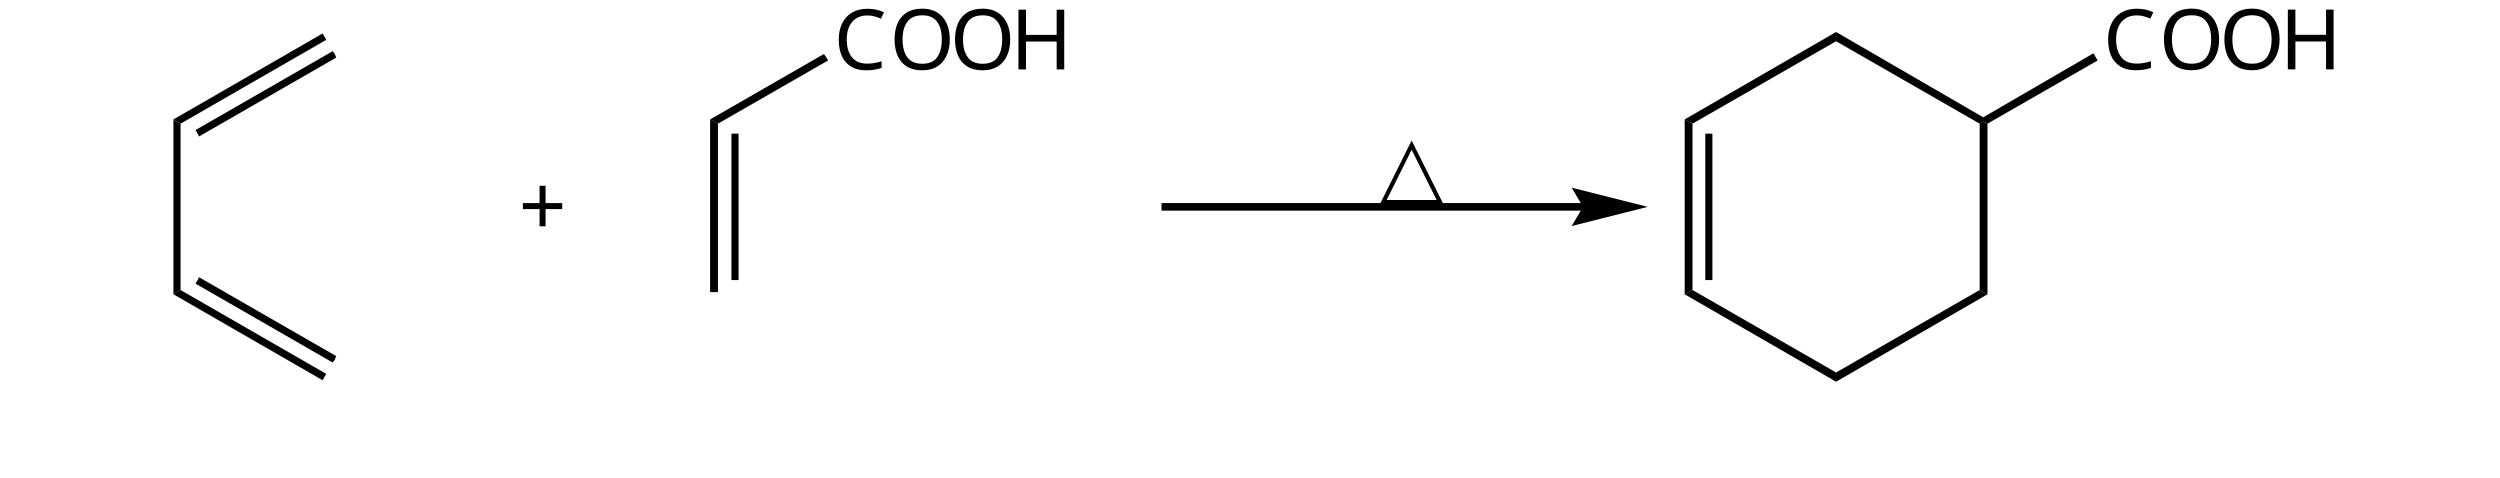
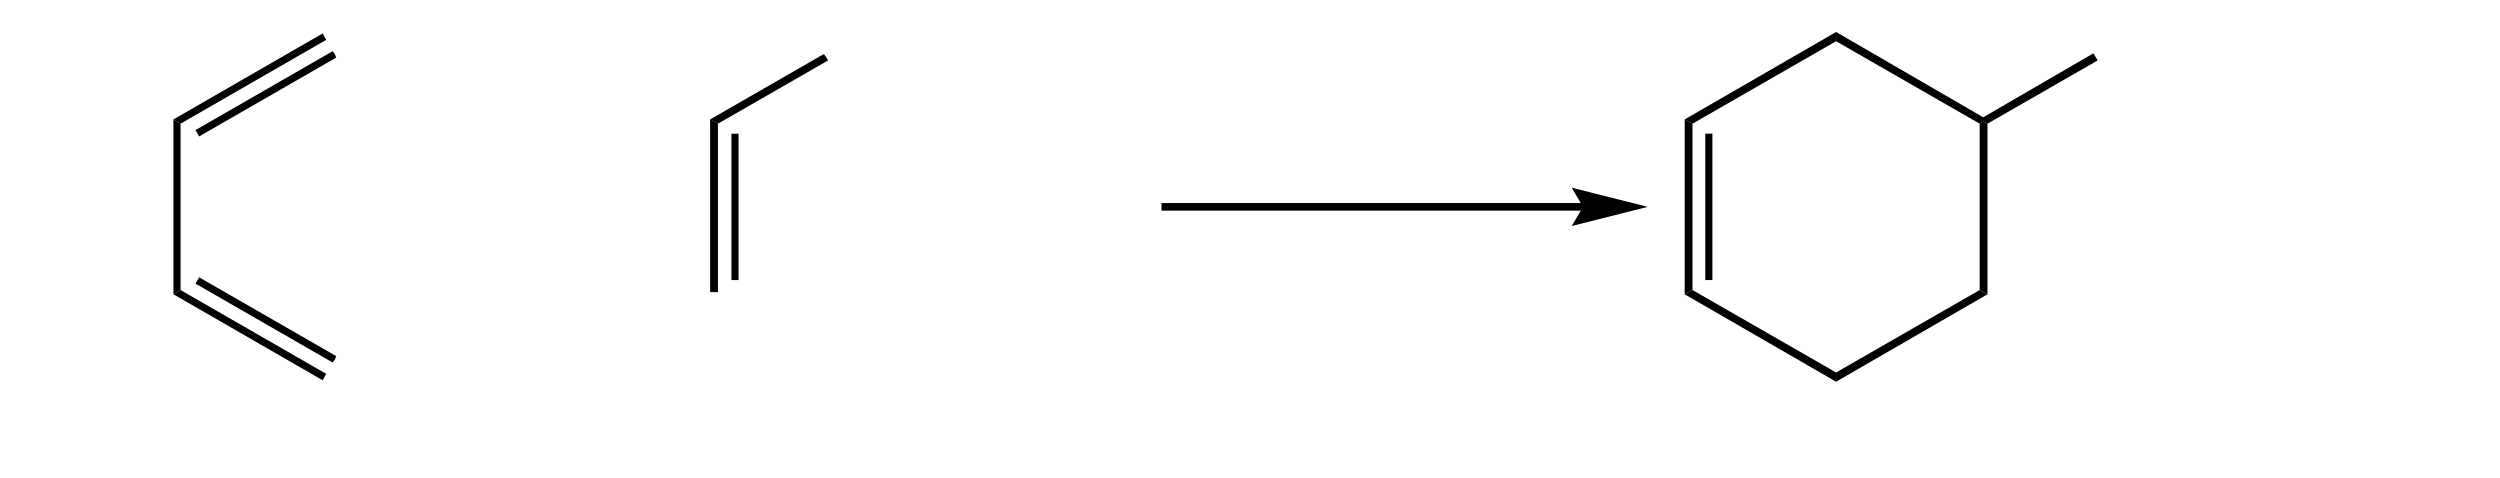
- <svg xmlns="http://www.w3.org/2000/svg" xml:space="preserve" id="svg__github_work__图层_1" x="0" y="0" viewBox="0 0 351.7 67.2">
-   <style>.st0{font-family:"SourceHanSerifSC-Medium-GBpc-EUC-H"}.st1{font-size:11.774px}.st2{font-family:"TimesNewRomanPSMT"}</style>
+ <svg viewBox="0 0 351.7 67.2">
  <path d="M24.4 41.4V16.8l.5.3.5.3v23.4l-.5.3zM28 39l19.3 11.1-.2.5-.3.4-19.3-11.1.3-.5z" />
-   <path d="m25.4 40.8 20.5 11.8-.3.5-.2.4-21-12.1.5-.3zm-1-24 21-12.1.2.4.3.5-20.5 11.8-.5-.3zm3.1 1.5L46.8 7.2l.3.4.2.5L28 19.2l-.2-.4zm72.4 22.8V16.8l.6.3.5.3v23.7h-.5z" />
-   <path d="m99.9 16.8 16-9.2.3.4.3.5-15.5 8.9-.5-.3z" />
-   <text class="st0 st1" transform="translate(117.276 9.766)">C</text>
-   <text class="st0 st1" transform="translate(125.13 9.766)">O</text>
-   <text class="st0 st1" transform="translate(133.633 9.766)">O</text>
-   <text class="st0 st1" transform="translate(142.136 9.766)">H</text>
-   <path d="m237 16.8 21.3-12.3v1.3l-20.2 11.6-.6-.3zm42.6.6v24l-.6-.3-.5-.3V17.4l.5-.3zm-21.3 36.3L237 41.4l.5-.3.6-.3 20.2 11.6v.7z" />
-   <path d="M237 41.4V16.8l.5.3.6.3v23.4l-.6.3zm2.9-2V18.8h1v20.6h-.5zm18.4-34.9 20.7 12v.6l-.5.3-20.2-11.6v-.7zm21.3 36.9-21.3 12.3v-1.3l20.2-11.6.5.3zm-.6-24.9 15.5-9 .3.5.3.5-15.5 8.9-.6-.3z" />
-   <text class="st2 st1" transform="translate(295.852 9.758)">C</text>
-   <text class="st2 st1" transform="translate(303.705 9.758)">O</text>
-   <text class="st2 st1" transform="translate(312.208 9.758)">O</text>
-   <text class="st2 st1" transform="translate(320.711 9.758)">H</text>
+   <path d="M25.4 40.8l20.5 11.8-.3.5-.2.4-21-12.1.5-.3zm-1-24l21-12.1.2.4.3.5-20.5 11.8-.5-.3zm3.1 1.5L46.8 7.2l.3.4.2.5L28 19.2l-.2-.4zm72.4 22.8V16.8l.6.3.5.3v23.7h-.5z" />
+   <path d="M99.9 16.8l16-9.2.3.4.3.5-15.5 8.9-.5-.3zm137.1 0l21.3-12.3v1.3l-20.2 11.6-.6-.3zm42.6.6v24l-.6-.3-.5-.3V17.4l.5-.3zm-21.3 36.3L237 41.4l.5-.3.6-.3 20.2 11.6v.7z" />
+   <path d="M237 41.4V16.8l.5.3.6.3v23.4l-.6.3zm2.9-2V18.8h1v20.6h-.5zm18.4-34.9l20.7 12v.6l-.5.3-20.2-11.6v-.7zm21.3 36.9l-21.3 12.3v-1.3l20.2-11.6.5.3zm-.6-24.9l15.5-9 .3.5.3.5-15.5 8.9-.6-.3z" />
  <path fill="none" stroke="#000" stroke-miterlimit="3.623" stroke-width="1.068" d="M163.4 29.1h59.3" />
-   <path d="m231.8 29.1-10.7-2.7 1.6 2.7-1.6 2.7z" />
-   <text class="st2 st1" transform="translate(72.968 33.15)">+</text>
-   <text class="st1" font-family="AdobeSongStd-Light-GBpc-EUC-H" transform="translate(194.059 27.339)">△</text>
-   <path d="M102.9 39.4V18.8h1v20.6h-.5z" />
+   <path d="M231.8 29.1l-10.7-2.7 1.6 2.7-1.6 2.7zM102.9 39.4V18.8h1v20.6h-.5z" />
</svg>
